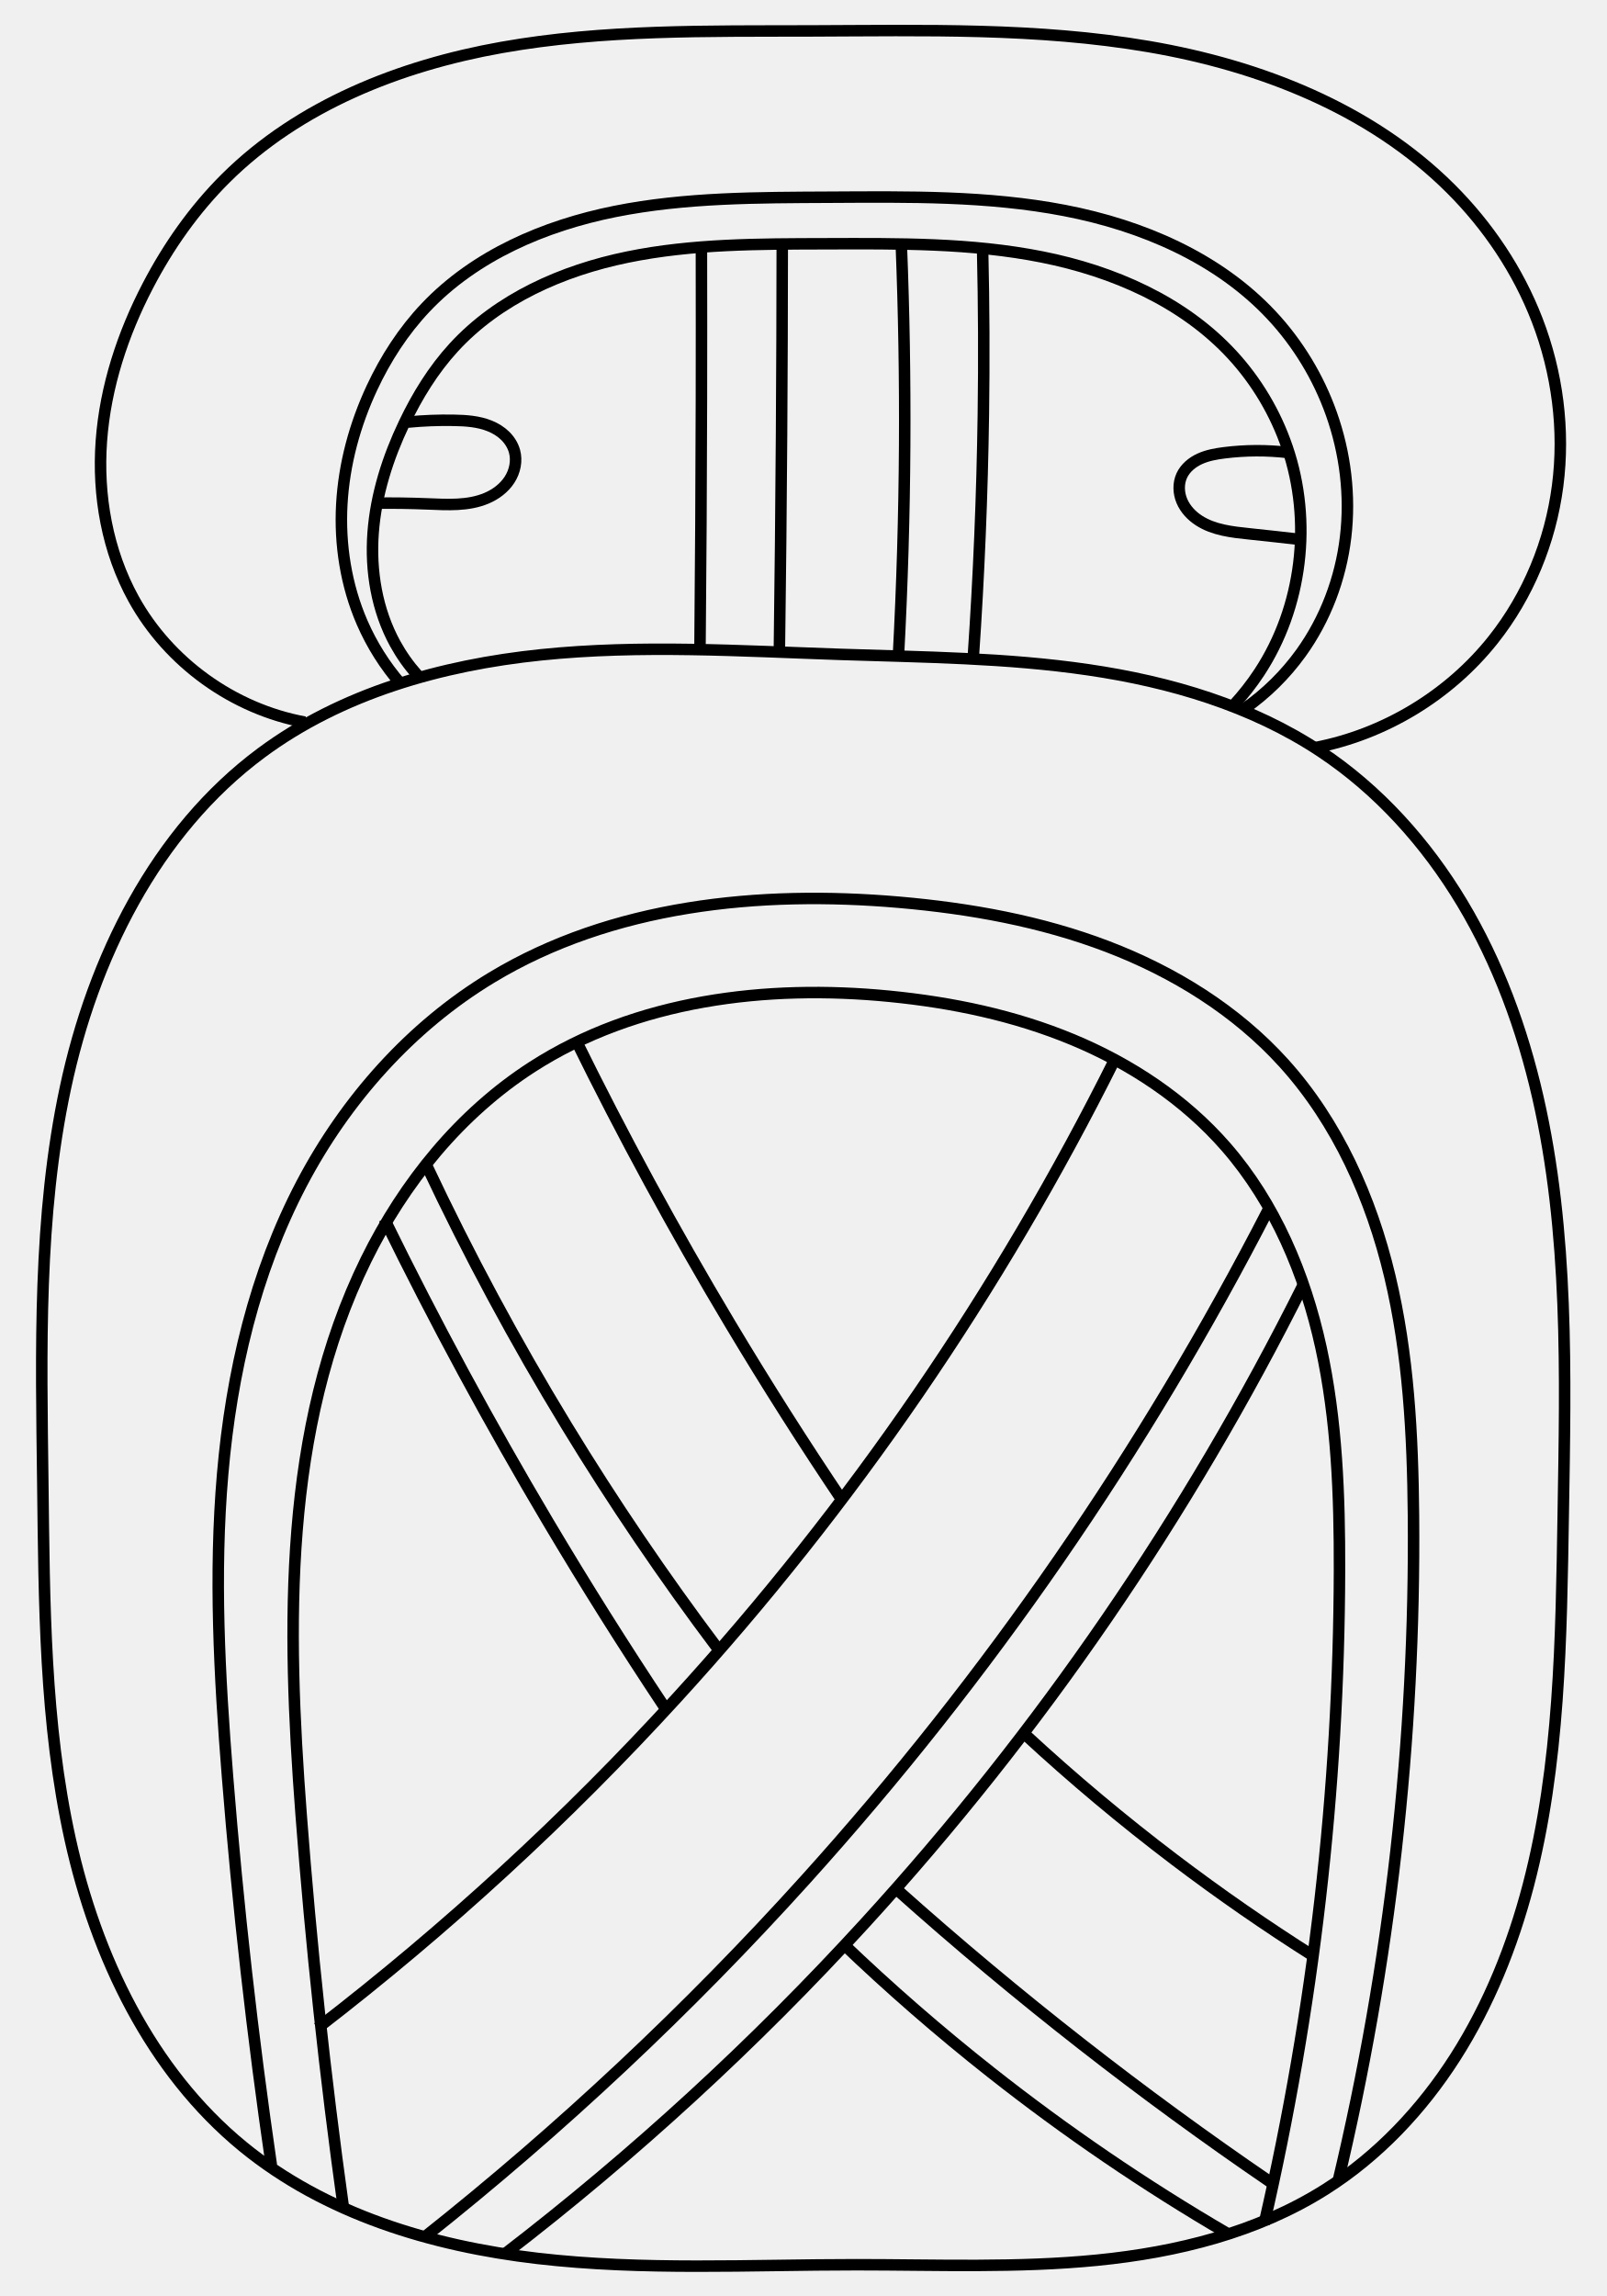
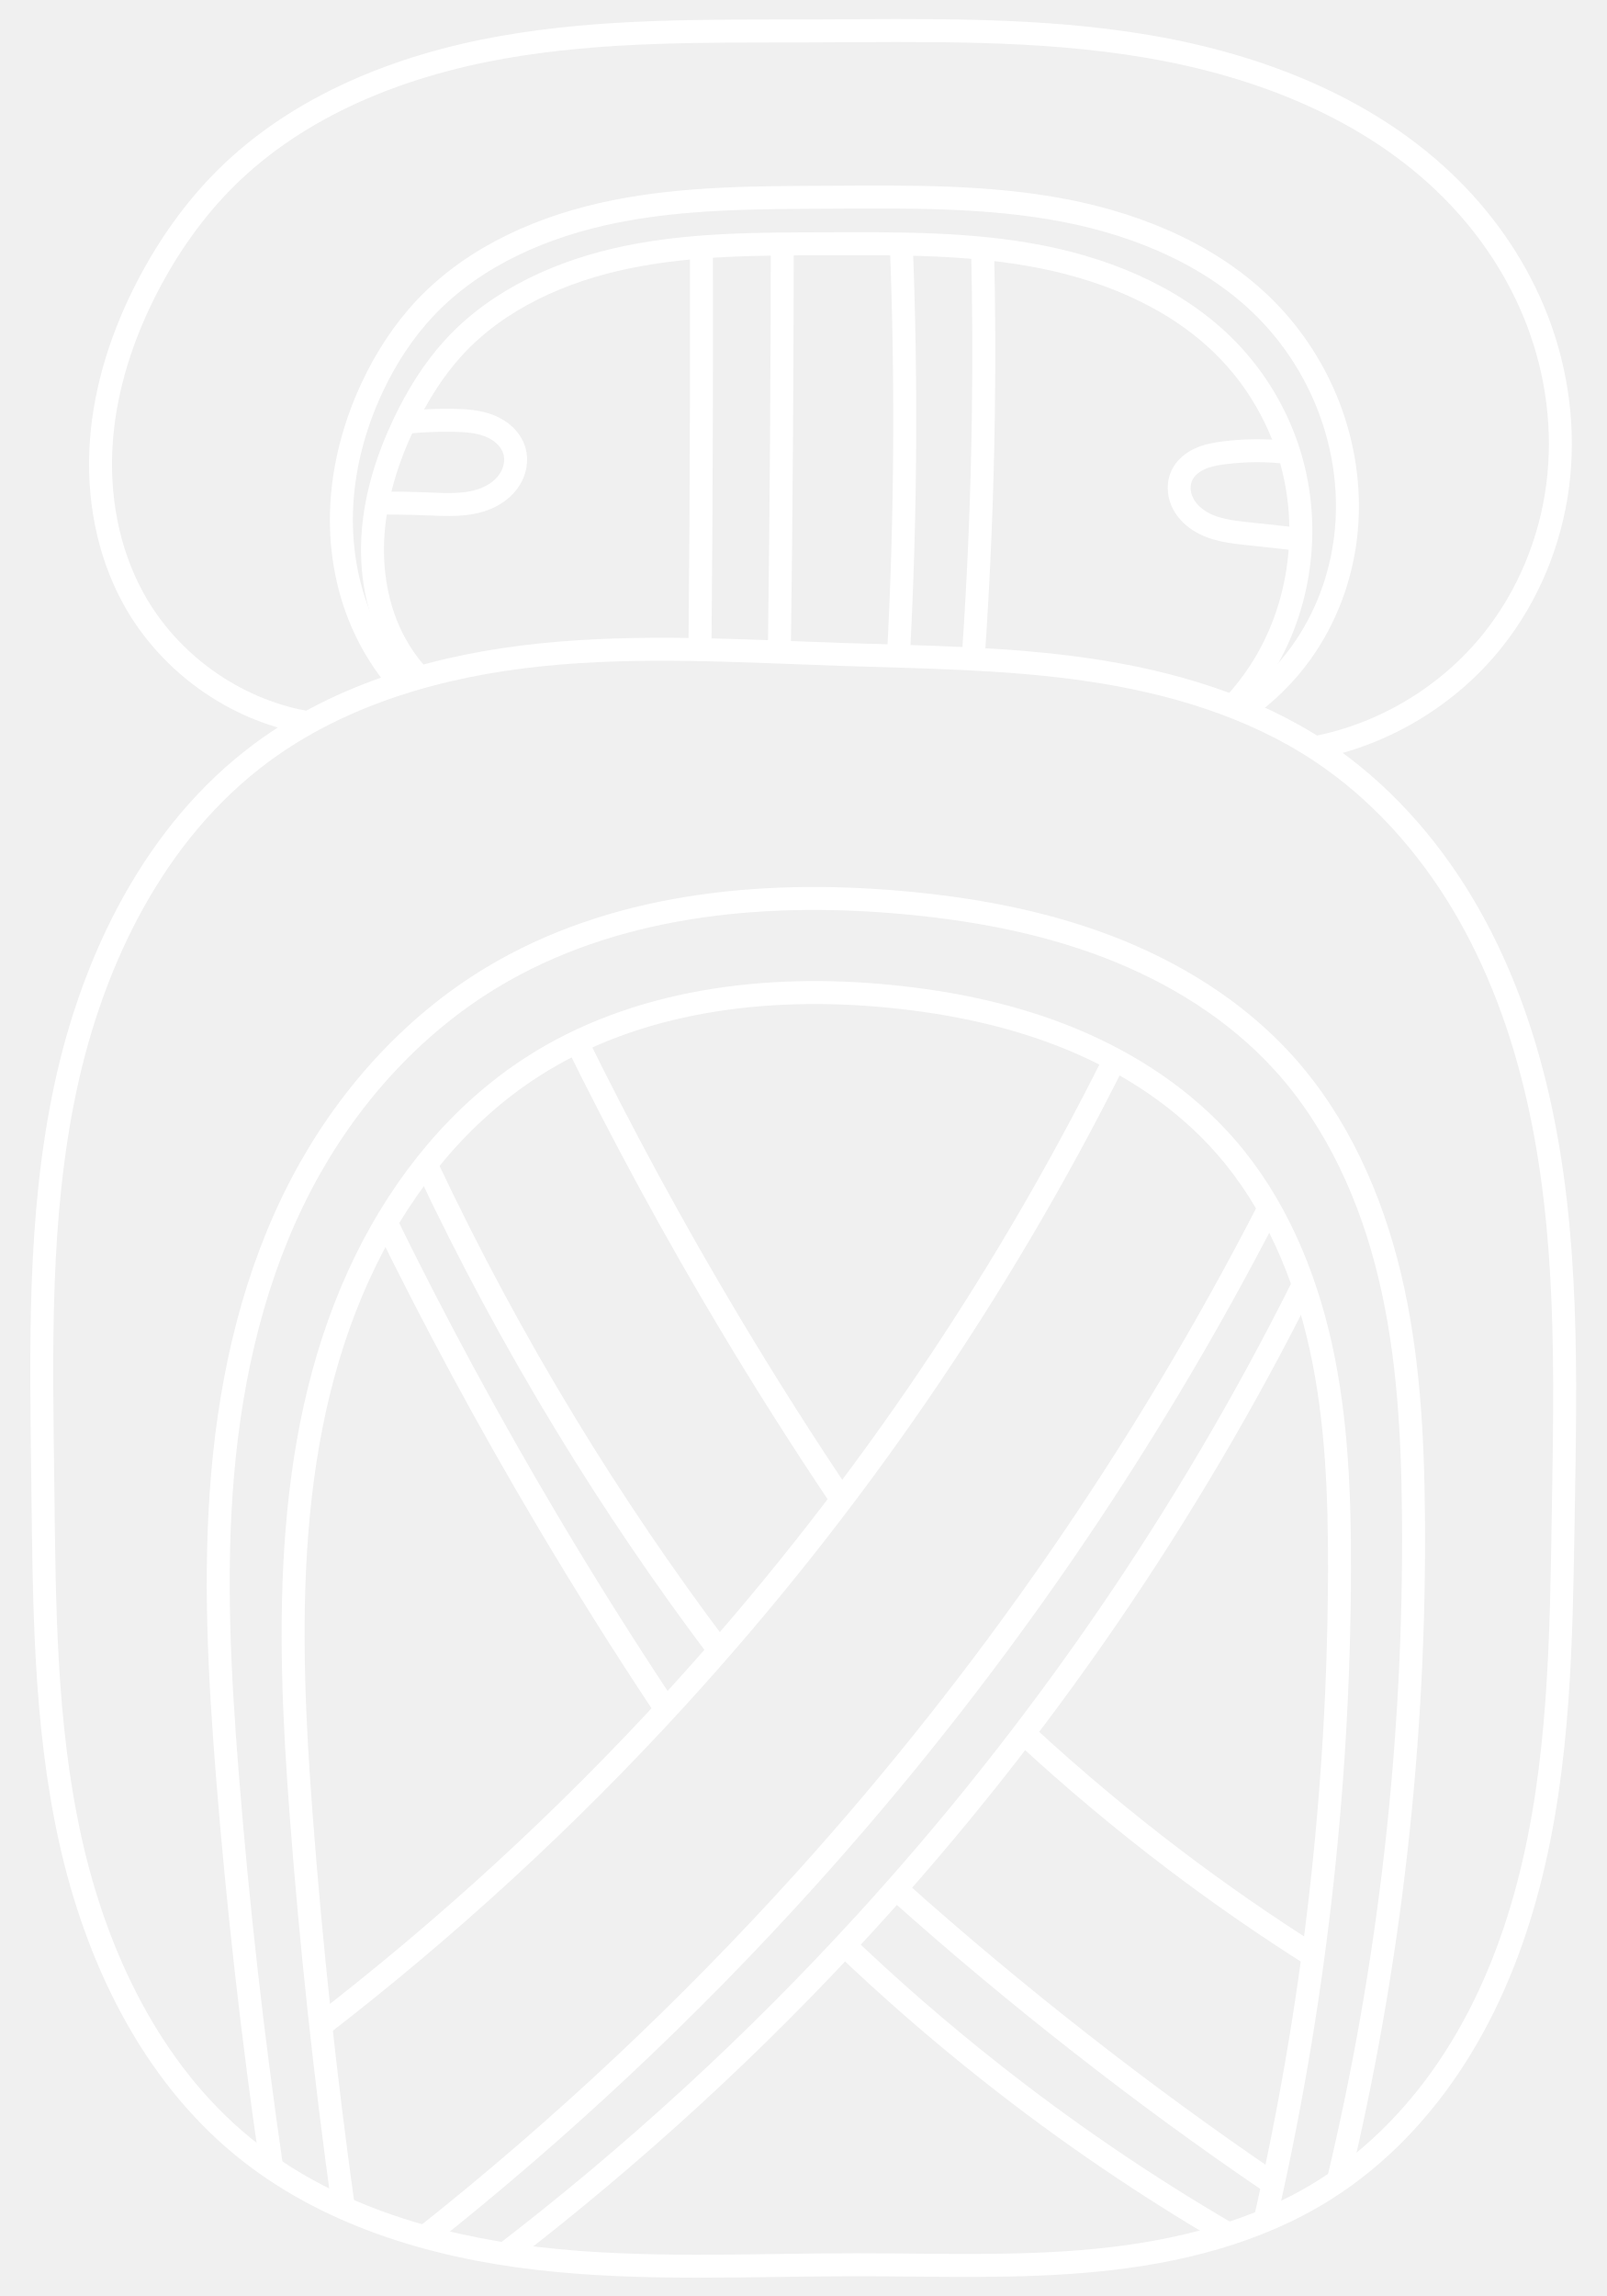
- <svg xmlns="http://www.w3.org/2000/svg" width="140" height="200" viewBox="0 0 140 200" id="svg7117" version="1.1">
-   <defs id="defs7119">
-     </defs>
-   <g id="layer1" transform="translate(0,-852.3622)">
-     <path style="fill:none;fill-rule:evenodd;stroke:#000000;stroke-width:1;stroke-linecap:butt;stroke-linejoin:miter;stroke-opacity:1" d="m 22.762,917.947 c 6.995,-5.192 15.699,-7.65 24.364,-8.545 8.665,-0.895 17.403,-0.33 26.109,-0.038 7.208,0.241 14.446,0.296 21.581,1.342 7.136,1.046 14.235,3.135 20.242,7.125 5.056,3.358 9.209,7.991 12.329,13.197 3.121,5.206 5.232,10.979 6.586,16.896 2.708,11.834 2.416,24.119 2.216,36.257 -0.179,10.878 -0.289,21.887 -3.047,32.411 -1.379,5.262 -3.426,10.375 -6.352,14.96 -2.927,4.585 -6.752,8.636 -11.352,11.54 -5.914,3.733 -12.9,5.461 -19.86,6.15 -6.959,0.689 -13.973,0.396 -20.966,0.396 -9.273,6e-4 -18.582,0.518 -27.793,-0.552 -9.211,-1.07 -18.478,-3.864 -25.651,-9.739 -8.058,-6.601 -12.789,-16.557 -15.044,-26.726 C 3.871,1002.453 3.858,991.941 3.729,981.525 3.586,970.012 3.298,958.376 5.701,947.115 8.104,935.854 13.517,924.809 22.762,917.947 Z" id="path4462-4-4-5-5" />
-     <path style="fill:none;fill-rule:evenodd;stroke:#000000;stroke-width:1;stroke-linecap:butt;stroke-linejoin:miter;stroke-opacity:1" d="M 26.559,915.269 C 20.333,914.125 14.705,910.075 11.643,904.535 9.349,900.382 8.486,895.516 8.831,890.784 c 0.345,-4.732 1.861,-9.333 4.054,-13.54 1.788,-3.429 4.037,-6.631 6.78,-9.356 6.389,-6.347 15.172,-9.818 24.039,-11.394 8.867,-1.575 17.936,-1.41 26.942,-1.439 9.837,-0.031 19.743,-0.293 29.439,1.366 9.696,1.66 19.317,5.417 26.285,12.361 3.262,3.251 5.885,7.157 7.542,11.453 1.766,4.576 2.421,9.59 1.787,14.453 -0.634,4.864 -2.567,9.566 -5.618,13.406 -3.85,4.845 -9.477,8.246 -15.557,9.402" id="path5245-8" />
-     <path style="fill:none;fill-rule:evenodd;stroke:#000000;stroke-width:1;stroke-linecap:butt;stroke-linejoin:miter;stroke-opacity:1" d="m 29.903,1044.551 c -1.577,-11.322 -2.8,-22.693 -3.666,-34.091 -1.245,-16.386 -1.596,-33.615 5.654,-48.363 3.303,-6.719 8.192,-12.751 14.487,-16.804 9.053,-5.829 20.379,-7.199 31.095,-6.148 5.46,0.535 10.891,1.666 15.958,3.771 5.066,2.104 9.765,5.21 13.371,9.345 4.279,4.907 6.885,11.104 8.278,17.463 1.393,6.36 1.631,12.914 1.615,19.424 -0.047,19.139 -2.251,38.271 -6.559,56.919" id="path5249-7" />
-     <path style="fill:none;fill-rule:evenodd;stroke:#000000;stroke-width:1;stroke-linecap:butt;stroke-linejoin:miter;stroke-opacity:1" d="m 23.641,1040.976 c -1.641,-11.243 -2.915,-22.541 -3.821,-33.867 -0.701,-8.767 -1.181,-17.589 -0.423,-26.351 0.758,-8.763 2.791,-17.506 6.881,-25.292 3.831,-7.293 9.496,-13.684 16.547,-17.944 10.479,-6.331 23.319,-7.624 35.516,-6.565 6.174,0.536 12.337,1.644 18.127,3.853 5.79,2.209 11.212,5.557 15.371,10.152 4.689,5.181 7.621,11.774 9.243,18.571 1.622,6.797 1.995,13.83 2.058,20.817 0.175,19.535 -2.04,39.09 -6.58,58.091" id="path5249-6-7" />
-     <path style="fill:none;fill-rule:evenodd;stroke:#000000;stroke-width:1;stroke-linecap:butt;stroke-linejoin:miter;stroke-opacity:1" d="m 43.926,1048.736 c 11.291,-8.675 21.82,-18.34 31.426,-28.85 15.248,-16.682 28.161,-35.495 38.246,-55.721" id="path5271-1" />
-     <path style="fill:none;fill-rule:evenodd;stroke:#000000;stroke-width:1;stroke-linecap:butt;stroke-linejoin:miter;stroke-opacity:1" d="m 27.678,1029.013 c 11.233,-8.647 21.71,-18.276 31.271,-28.741 15.231,-16.671 28.128,-35.471 38.199,-55.682" id="path5271-5-3" />
-     <path style="fill:none;fill-rule:evenodd;stroke:#000000;stroke-width:1;stroke-linecap:butt;stroke-linejoin:miter;stroke-opacity:1" d="M 57.929,1001.121 C 54.398,995.813 51.003,990.414 47.748,984.932 42.64,976.328 37.879,967.519 33.479,958.534" id="path5271-3-6" />
-     <path style="fill:none;fill-rule:evenodd;stroke:#000000;stroke-width:1;stroke-linecap:butt;stroke-linejoin:miter;stroke-opacity:1" d="m 114.48,1022.784 c -4.17,-2.635 -8.228,-5.448 -12.159,-8.428 -4.51,-3.418 -8.853,-7.057 -13.008,-10.899" id="path5271-3-1-68" />
-     <path style="fill:none;fill-rule:evenodd;stroke:#000000;stroke-width:1;stroke-linecap:butt;stroke-linejoin:miter;stroke-opacity:1" d="m 73.492,983.234 c -3.437,-5.102 -6.736,-10.296 -9.894,-15.575 -4.846,-8.102 -9.357,-16.403 -13.519,-24.877" id="path5271-3-16-1" />
-     <path style="fill:none;fill-rule:evenodd;stroke:#000000;stroke-width:1;stroke-linecap:butt;stroke-linejoin:miter;stroke-opacity:1" d="m 106.932,1046.918 c -7.182,-4.19 -14.07,-8.883 -20.598,-14.033 -4.515,-3.562 -8.858,-7.342 -13.008,-11.322" id="path5271-3-1-6-2" />
-     <path style="fill:none;fill-rule:evenodd;stroke:#000000;stroke-width:1;stroke-linecap:butt;stroke-linejoin:miter;stroke-opacity:1" d="m 36.367,911.169 c -0.747,-0.834 -1.398,-1.754 -1.937,-2.735 -1.602,-2.919 -2.171,-6.341 -1.924,-9.661 0.247,-3.321 1.281,-6.548 2.714,-9.554 1.133,-2.377 2.529,-4.647 4.309,-6.588 3.906,-4.26 9.468,-6.711 15.13,-7.873 5.662,-1.163 11.49,-1.145 17.27,-1.162 6.31,-0.019 12.672,-0.081 18.86,1.152 6.188,1.232 12.276,3.877 16.555,8.514 2.136,2.315 3.776,5.083 4.794,8.064 2.203,6.457 1.317,13.918 -2.435,19.616 -0.665,1.01 -1.414,1.965 -2.235,2.852" id="path5245-4-38" />
-     <path style="fill:none;fill-rule:evenodd;stroke:#000000;stroke-width:1;stroke-linecap:butt;stroke-linejoin:miter;stroke-opacity:1" d="m 34.936,911.96 c -1.397,-1.605 -2.546,-3.426 -3.393,-5.378 -1.398,-3.222 -1.96,-6.785 -1.765,-10.291 0.195,-3.507 1.137,-6.956 2.622,-10.139 1.193,-2.556 2.742,-4.957 4.683,-7.004 4.308,-4.545 10.35,-7.136 16.491,-8.366 6.141,-1.229 12.453,-1.208 18.716,-1.241 6.844,-0.036 13.744,-0.137 20.464,1.159 6.72,1.296 13.344,4.118 18.019,9.117 2.3,2.459 4.08,5.401 5.209,8.574 1.221,3.433 1.677,7.145 1.245,10.764 -0.432,3.618 -1.76,7.136 -3.89,10.092 -1.357,1.883 -3.033,3.535 -4.935,4.865" id="path5245-4-3-1" />
-     <path style="fill:none;fill-rule:evenodd;stroke:#000000;stroke-width:1;stroke-linecap:butt;stroke-linejoin:miter;stroke-opacity:1" d="m 36.971,1047.24 c 11.908,-9.443 23.03,-19.878 33.212,-31.16 15.919,-17.64 29.533,-37.357 40.386,-58.494" id="path5271-5-7-9" />
-     <path style="fill:none;fill-rule:evenodd;stroke:#000000;stroke-width:1;stroke-linecap:butt;stroke-linejoin:miter;stroke-opacity:1" d="m 62.534,995.971 c -4.705,-6.253 -9.103,-12.737 -13.175,-19.42 -4.466,-7.33 -8.538,-14.901 -12.193,-22.667" id="path5271-3-16-6-9" />
-     <path style="fill:none;fill-rule:evenodd;stroke:#000000;stroke-width:1;stroke-linecap:butt;stroke-linejoin:miter;stroke-opacity:1" d="m 110.66,1042.425 c -5.596,-3.82 -11.07,-7.819 -16.409,-11.991 -5.506,-4.301 -10.87,-8.785 -16.08,-13.441" id="path5271-3-1-4-6" />
-     <path style="fill:none;fill-rule:evenodd;stroke:#000000;stroke-width:1px;stroke-linecap:butt;stroke-linejoin:miter;stroke-opacity:1" d="m 61.107,874.255 c 0.009,4.333 0.009,8.667 0,13 -0.016,7.188 -0.057,14.375 -0.125,21.562" id="path4108" />
-     <path style="fill:none;fill-rule:evenodd;stroke:#000000;stroke-width:1px;stroke-linecap:butt;stroke-linejoin:miter;stroke-opacity:1" d="m 68.15,873.443 c -0.004,5.604 -0.025,11.208 -0.062,16.812 -0.042,6.209 -0.104,12.417 -0.188,18.625" id="path4108-7" />
-     <path style="fill:none;fill-rule:evenodd;stroke:#000000;stroke-width:1px;stroke-linecap:butt;stroke-linejoin:miter;stroke-opacity:1" d="m 85.607,874.255 c 0.108,4.728 0.129,9.458 0.062,14.188 -0.099,7.048 -0.39,14.093 -0.875,21.125" id="path4108-5" />
-     <path style="fill:none;fill-rule:evenodd;stroke:#000000;stroke-width:1px;stroke-linecap:butt;stroke-linejoin:miter;stroke-opacity:1" d="m 78.523,873.755 c 0.228,5.795 0.325,11.595 0.291,17.395 -0.036,6.101 -0.216,12.201 -0.541,18.293" id="path4108-5-4" />
-     <path style="fill:none;fill-rule:evenodd;stroke:#000000;stroke-width:1px;stroke-linecap:butt;stroke-linejoin:miter;stroke-opacity:1" d="m 35.544,889.13 c 1.325,-0.128 2.658,-0.18 3.989,-0.155 1.063,0.019 2.148,0.092 3.133,0.491 0.493,0.199 0.956,0.48 1.337,0.851 0.381,0.371 0.676,0.835 0.819,1.347 0.233,0.838 0.037,1.764 -0.437,2.493 -0.474,0.729 -1.204,1.27 -2.005,1.608 -1.603,0.675 -3.411,0.561 -5.149,0.49 -1.499,-0.061 -3,-0.082 -4.5,-0.062" id="path4156" />
-     <path style="fill:none;fill-rule:evenodd;stroke:#000000;stroke-width:1px;stroke-linecap:butt;stroke-linejoin:miter;stroke-opacity:1" d="m 112.235,891.782 c -1.852,-0.219 -3.73,-0.212 -5.58,0.021 -0.726,0.092 -1.456,0.221 -2.122,0.523 -0.666,0.302 -1.269,0.796 -1.576,1.459 -0.321,0.693 -0.289,1.522 0.01,2.225 0.299,0.703 0.847,1.283 1.489,1.697 1.283,0.828 2.868,1 4.387,1.158 1.539,0.161 3.077,0.33 4.614,0.509" id="path4156-8" />
+ <svg xmlns="http://www.w3.org/2000/svg" width="100%" height="100%" viewBox="0 0 140 200" version="1.1" xml:space="preserve" style="fill-rule:evenodd;clip-rule:evenodd;">
+   <g id="Calque-1" transform="matrix(1,0,0,1,0,-852.362)">
+     <path id="path4462-4-4-5-5" d="M22.762,917.947C29.757,912.755 38.461,910.297 47.126,909.402C55.791,908.507 64.529,909.072 73.235,909.364C80.443,909.605 87.681,909.66 94.817,910.706C101.952,911.752 109.051,913.841 115.059,917.831C120.115,921.189 124.267,925.822 127.388,931.028C130.509,936.235 132.62,942.008 133.974,947.925C136.682,959.759 136.39,972.044 136.19,984.182C136.012,995.06 135.902,1006.07 133.143,1016.59C131.764,1021.86 129.718,1026.97 126.791,1031.55C123.864,1036.14 120.039,1040.19 115.439,1043.09C109.525,1046.83 102.538,1048.55 95.579,1049.24C88.62,1049.93 81.606,1049.64 74.613,1049.64C65.34,1049.64 56.031,1050.16 46.82,1049.09C37.61,1048.02 28.342,1045.22 21.169,1039.35C13.111,1032.75 8.38,1022.79 6.125,1012.62C3.871,1002.45 3.858,991.941 3.729,981.525C3.586,970.012 3.298,958.376 5.701,947.115C8.104,935.854 13.517,924.809 22.762,917.947Z" style="fill:none;stroke:white;stroke-width:2px;" />
+     <path id="path5245-8" d="M26.559,915.269C20.333,914.125 14.705,910.075 11.643,904.535C9.349,900.382 8.486,895.516 8.831,890.784C9.177,886.052 10.692,881.451 12.885,877.244C14.673,873.815 16.922,870.613 19.666,867.887C26.055,861.541 34.838,858.069 43.705,856.494C52.572,854.918 61.641,855.083 70.647,855.055C80.484,855.024 90.39,854.762 100.086,856.422C109.783,858.081 119.403,861.838 126.371,868.783C129.633,872.033 132.256,875.94 133.914,880.236C135.68,884.812 136.335,889.825 135.701,894.689C135.067,899.553 133.134,904.255 130.082,908.095C126.232,912.94 120.605,916.341 114.525,917.497" style="fill:none;stroke:white;stroke-width:2px;" />
+     <path id="path5249-7" d="M29.903,1044.55C28.326,1033.23 27.103,1021.86 26.237,1010.46C24.992,994.074 24.641,976.844 31.891,962.096C35.194,955.377 40.083,949.345 46.378,945.292C55.432,939.464 66.757,938.094 77.473,939.145C82.933,939.68 88.364,940.811 93.43,942.915C98.496,945.02 103.196,948.125 106.801,952.26C111.08,957.167 113.686,963.364 115.079,969.723C116.472,976.083 116.711,982.637 116.695,989.147C116.648,1008.29 114.443,1027.42 110.136,1046.07" style="fill:none;stroke:white;stroke-width:2px;" />
+     <path id="path5249-6-7" d="M23.641,1040.98C22.001,1029.73 20.726,1018.44 19.82,1007.11C19.119,998.342 18.639,989.521 19.397,980.758C20.154,971.996 22.188,963.252 26.278,955.466C30.108,948.173 35.774,941.782 42.825,937.522C53.304,931.191 66.143,929.898 78.34,930.957C84.515,931.494 90.677,932.602 96.467,934.811C102.258,937.02 107.68,940.367 111.838,944.962C116.528,950.143 119.459,956.736 121.081,963.534C122.702,970.331 123.076,977.363 123.139,984.351C123.314,1003.89 121.099,1023.44 116.559,1042.44" style="fill:none;stroke:white;stroke-width:2px;" />
+     <path id="path5271-1" d="M43.926,1048.74C55.217,1040.06 65.746,1030.4 75.353,1019.89C90.601,1003.21 103.514,984.392 113.599,964.166" style="fill:none;stroke:white;stroke-width:2px;" />
+     <path id="path5271-5-3" d="M27.678,1029.01C38.912,1020.37 49.388,1010.74 58.95,1000.27C74.181,983.601 87.078,964.801 97.149,944.59" style="fill:none;stroke:white;stroke-width:2px;" />
+     <path id="path5271-3-6" d="M57.929,1001.12C54.398,995.813 51.003,990.414 47.748,984.932C42.64,976.328 37.879,967.52 33.479,958.534" style="fill:none;stroke:white;stroke-width:2px;" />
+     <path id="path5271-3-1-68" d="M114.48,1022.78C110.31,1020.15 106.252,1017.34 102.321,1014.36C97.811,1010.94 93.468,1007.3 89.313,1003.46" style="fill:none;stroke:white;stroke-width:2px;" />
+     <path id="path5271-3-16-1" d="M73.492,983.234C70.055,978.133 66.756,972.939 63.598,967.66C58.752,959.558 54.241,951.256 50.079,942.783" style="fill:none;stroke:white;stroke-width:2px;" />
+     <path id="path5271-3-1-6-2" d="M106.932,1046.92C99.751,1042.73 92.863,1038.04 86.335,1032.88C81.82,1029.32 77.477,1025.54 73.327,1021.56" style="fill:none;stroke:white;stroke-width:2px;" />
+     <path id="path5245-4-38" d="M36.367,911.169C35.62,910.335 34.969,909.415 34.43,908.434C32.828,905.515 32.259,902.093 32.506,898.772C32.753,895.452 33.786,892.224 35.219,889.219C36.353,886.841 37.749,884.572 39.529,882.631C43.435,878.371 48.997,875.92 54.659,874.757C60.321,873.595 66.149,873.613 71.93,873.596C78.239,873.577 84.601,873.515 90.789,874.747C96.978,875.979 103.065,878.624 107.345,883.261C109.481,885.576 111.121,888.344 112.138,891.325C114.342,897.782 113.455,905.243 109.703,910.941C109.038,911.951 108.29,912.906 107.468,913.793" style="fill:none;stroke:white;stroke-width:2px;" />
+     <path id="path5245-4-3-1" d="M34.936,911.96C33.539,910.355 32.39,908.534 31.543,906.582C30.146,903.36 29.583,899.798 29.779,896.291C29.974,892.784 30.916,889.335 32.401,886.152C33.593,883.596 35.143,881.195 37.083,879.148C41.392,874.603 47.434,872.012 53.575,870.783C59.716,869.553 66.028,869.575 72.291,869.542C79.135,869.506 86.035,869.405 92.755,870.701C99.475,871.998 106.099,874.82 110.774,879.818C113.074,882.278 114.854,885.219 115.983,888.392C117.204,891.825 117.66,895.537 117.227,899.155C116.795,902.774 115.467,906.291 113.337,909.247C111.98,911.13 110.304,912.782 108.402,914.112" style="fill:none;stroke:white;stroke-width:2px;" />
+     <path id="path5271-5-7-9" d="M36.971,1047.24C48.88,1037.8 60.001,1027.36 70.184,1016.08C86.103,998.441 99.716,978.723 110.57,957.586" style="fill:none;stroke:white;stroke-width:2px;" />
+     <path id="path5271-3-16-6-9" d="M62.534,995.971C57.83,989.718 53.431,983.234 49.36,976.551C44.894,969.22 40.821,961.65 37.166,953.884" style="fill:none;stroke:white;stroke-width:2px;" />
+     <path id="path5271-3-1-4-6" d="M110.66,1042.42C105.064,1038.61 99.59,1034.61 94.251,1030.43C88.744,1026.13 83.381,1021.65 78.171,1016.99" style="fill:none;stroke:white;stroke-width:2px;" />
+     <path id="path4108" d="M61.107,874.255C61.116,878.589 61.116,882.922 61.107,887.255C61.091,894.443 61.049,901.631 60.982,908.818" style="fill:none;stroke:white;stroke-width:2px;" />
+     <path id="path4108-7" d="M68.15,873.443C68.146,879.047 68.125,884.651 68.087,890.255C68.045,896.464 67.983,902.672 67.9,908.88" style="fill:none;stroke:white;stroke-width:2px;" />
+     <path id="path4108-5" d="M85.607,874.255C85.715,878.984 85.735,883.714 85.669,888.443C85.571,895.491 85.279,902.536 84.794,909.568" style="fill:none;stroke:white;stroke-width:2px;" />
+     <path id="path4108-5-4" d="M78.523,873.755C78.751,879.55 78.848,885.351 78.814,891.15C78.778,897.251 78.598,903.351 78.273,909.443" style="fill:none;stroke:white;stroke-width:2px;" />
+     <path id="path4156" d="M35.544,889.13C36.87,889.003 38.202,888.951 39.534,888.975C40.597,888.995 41.681,889.067 42.667,889.466C43.16,889.665 43.623,889.946 44.004,890.317C44.384,890.688 44.68,891.152 44.823,891.664C45.056,892.502 44.86,893.429 44.386,894.158C43.913,894.887 43.182,895.428 42.381,895.765C40.778,896.441 38.97,896.327 37.232,896.255C35.733,896.194 34.232,896.173 32.732,896.193" style="fill:none;stroke:white;stroke-width:2px;" />
+     <path id="path4156-8" d="M112.235,891.782C110.383,891.563 108.505,891.57 106.655,891.804C105.929,891.896 105.199,892.024 104.533,892.327C103.867,892.629 103.264,893.123 102.957,893.786C102.635,894.479 102.667,895.308 102.967,896.011C103.265,896.714 103.813,897.294 104.455,897.708C105.739,898.537 107.323,898.708 108.843,898.866C110.382,899.027 111.92,899.197 113.457,899.376" style="fill:none;stroke:white;stroke-width:2px;" />
  </g>
</svg>
